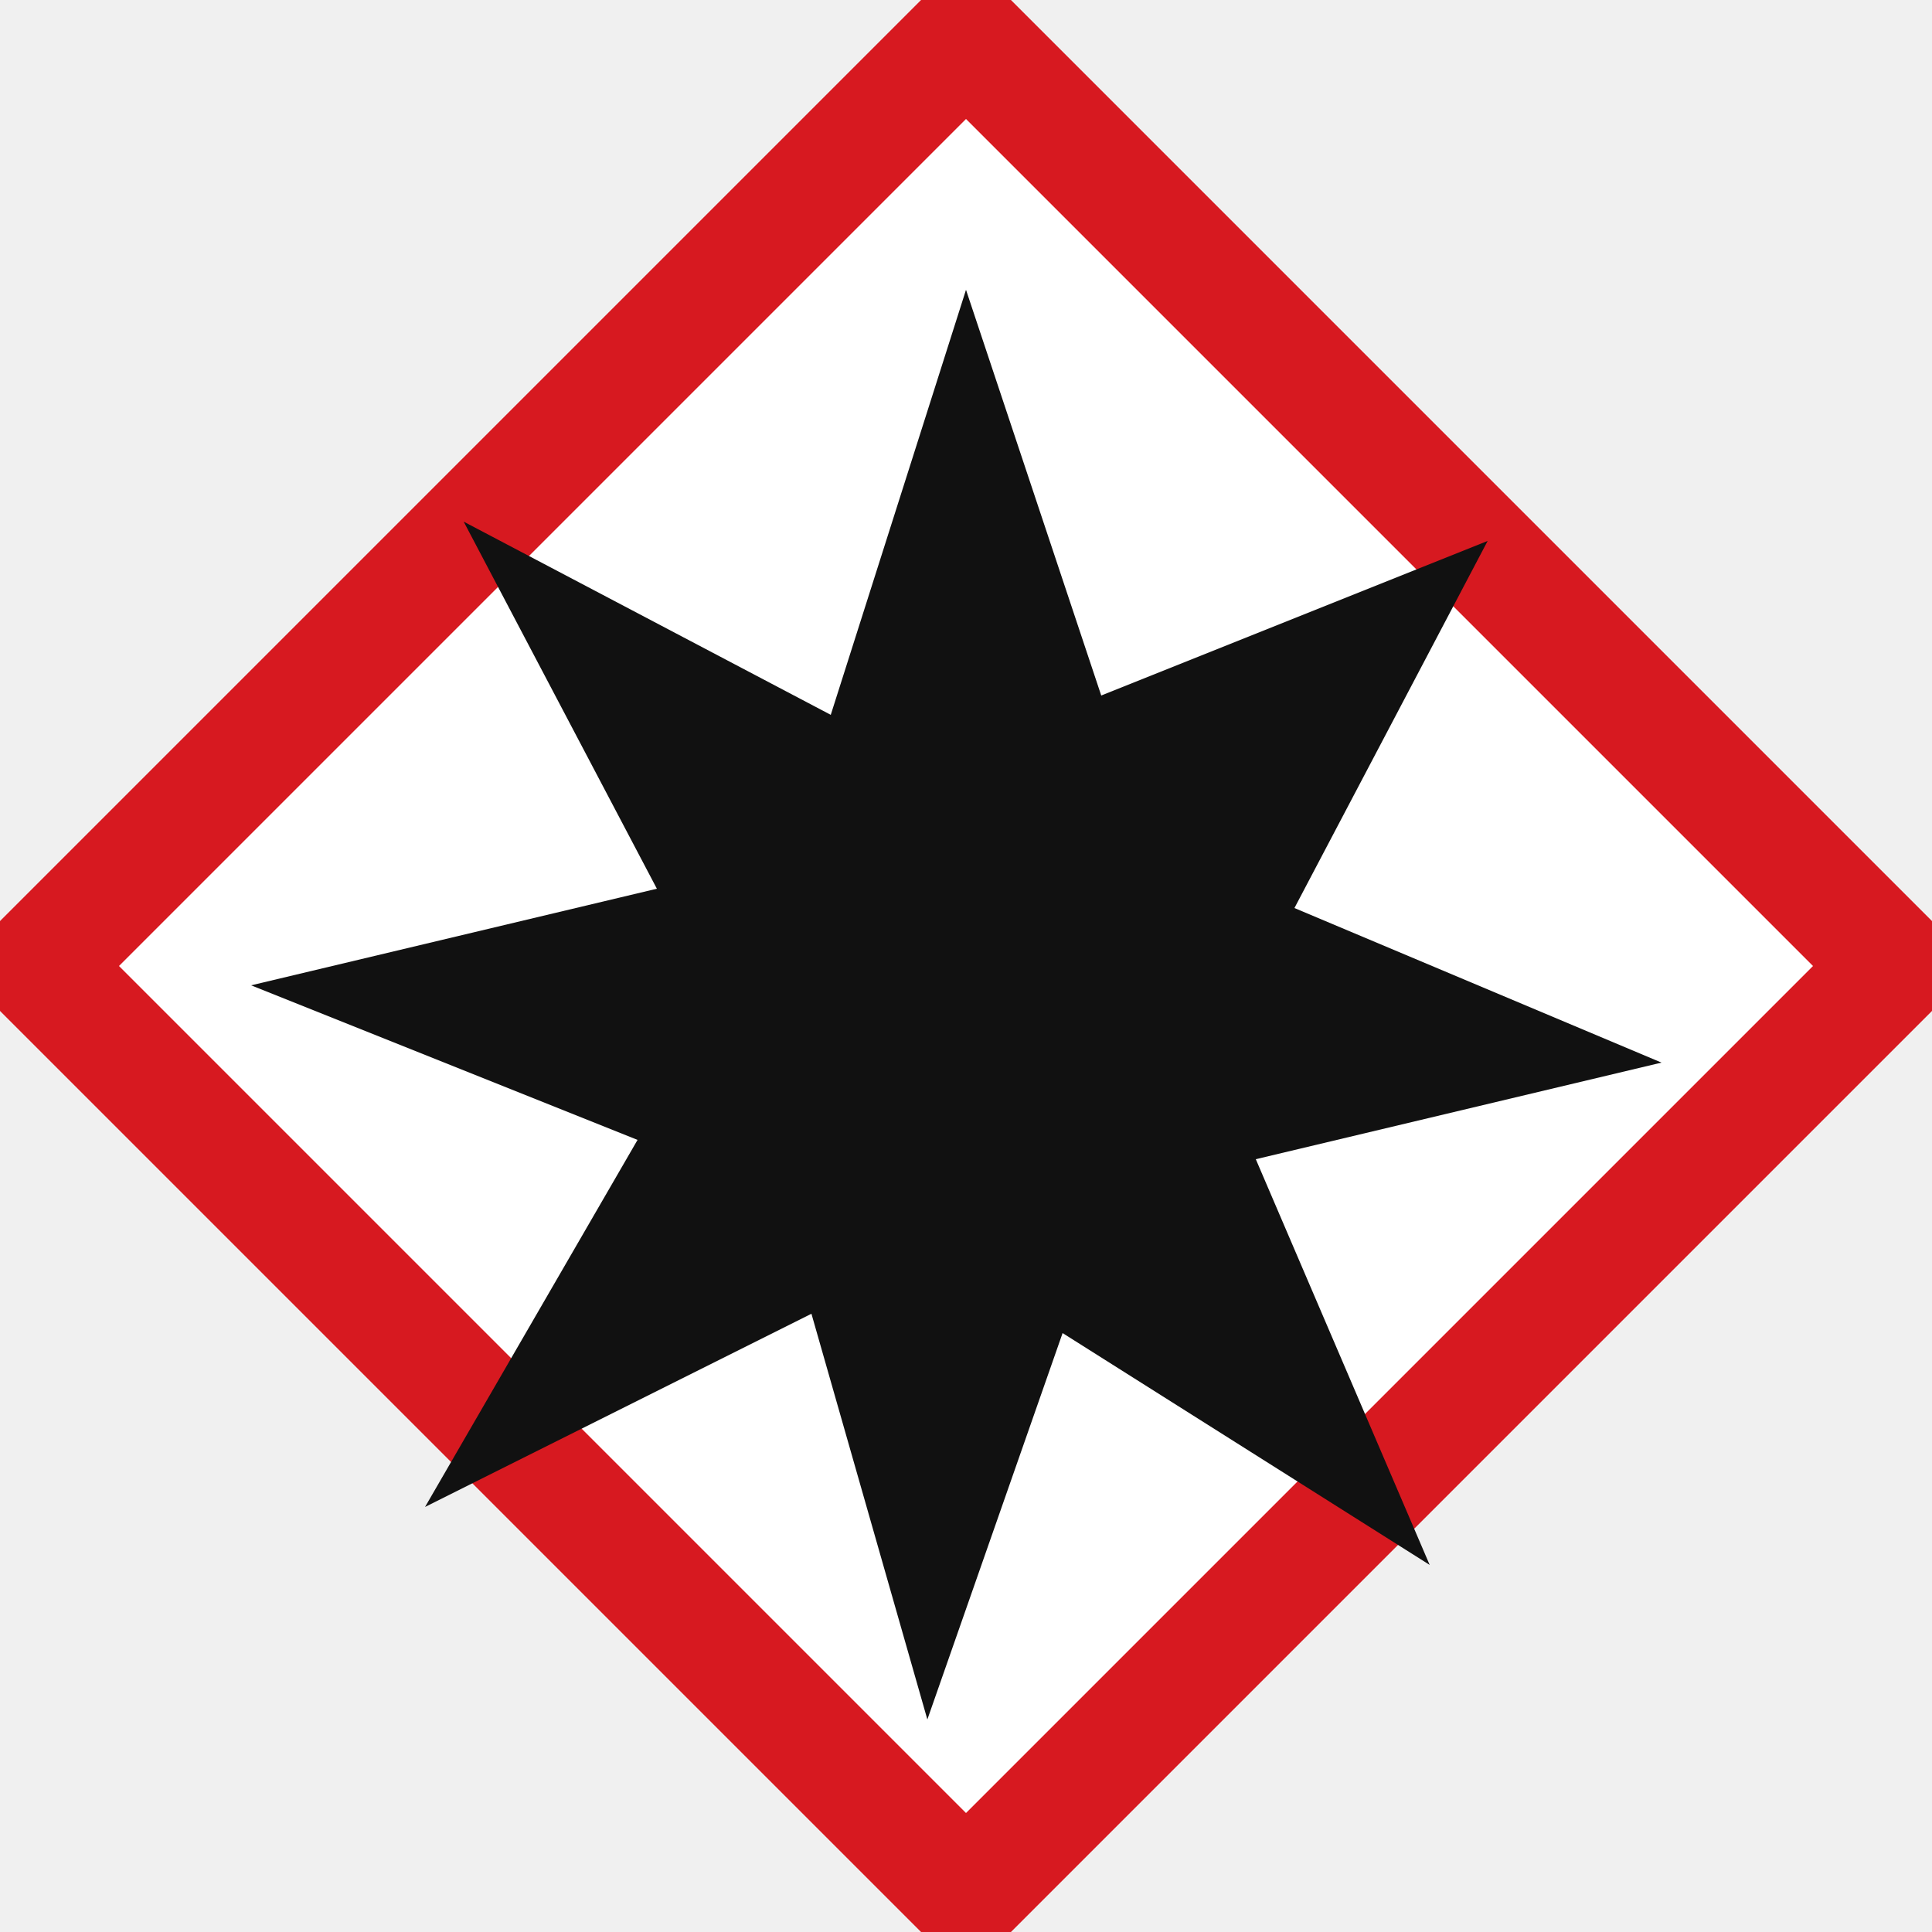
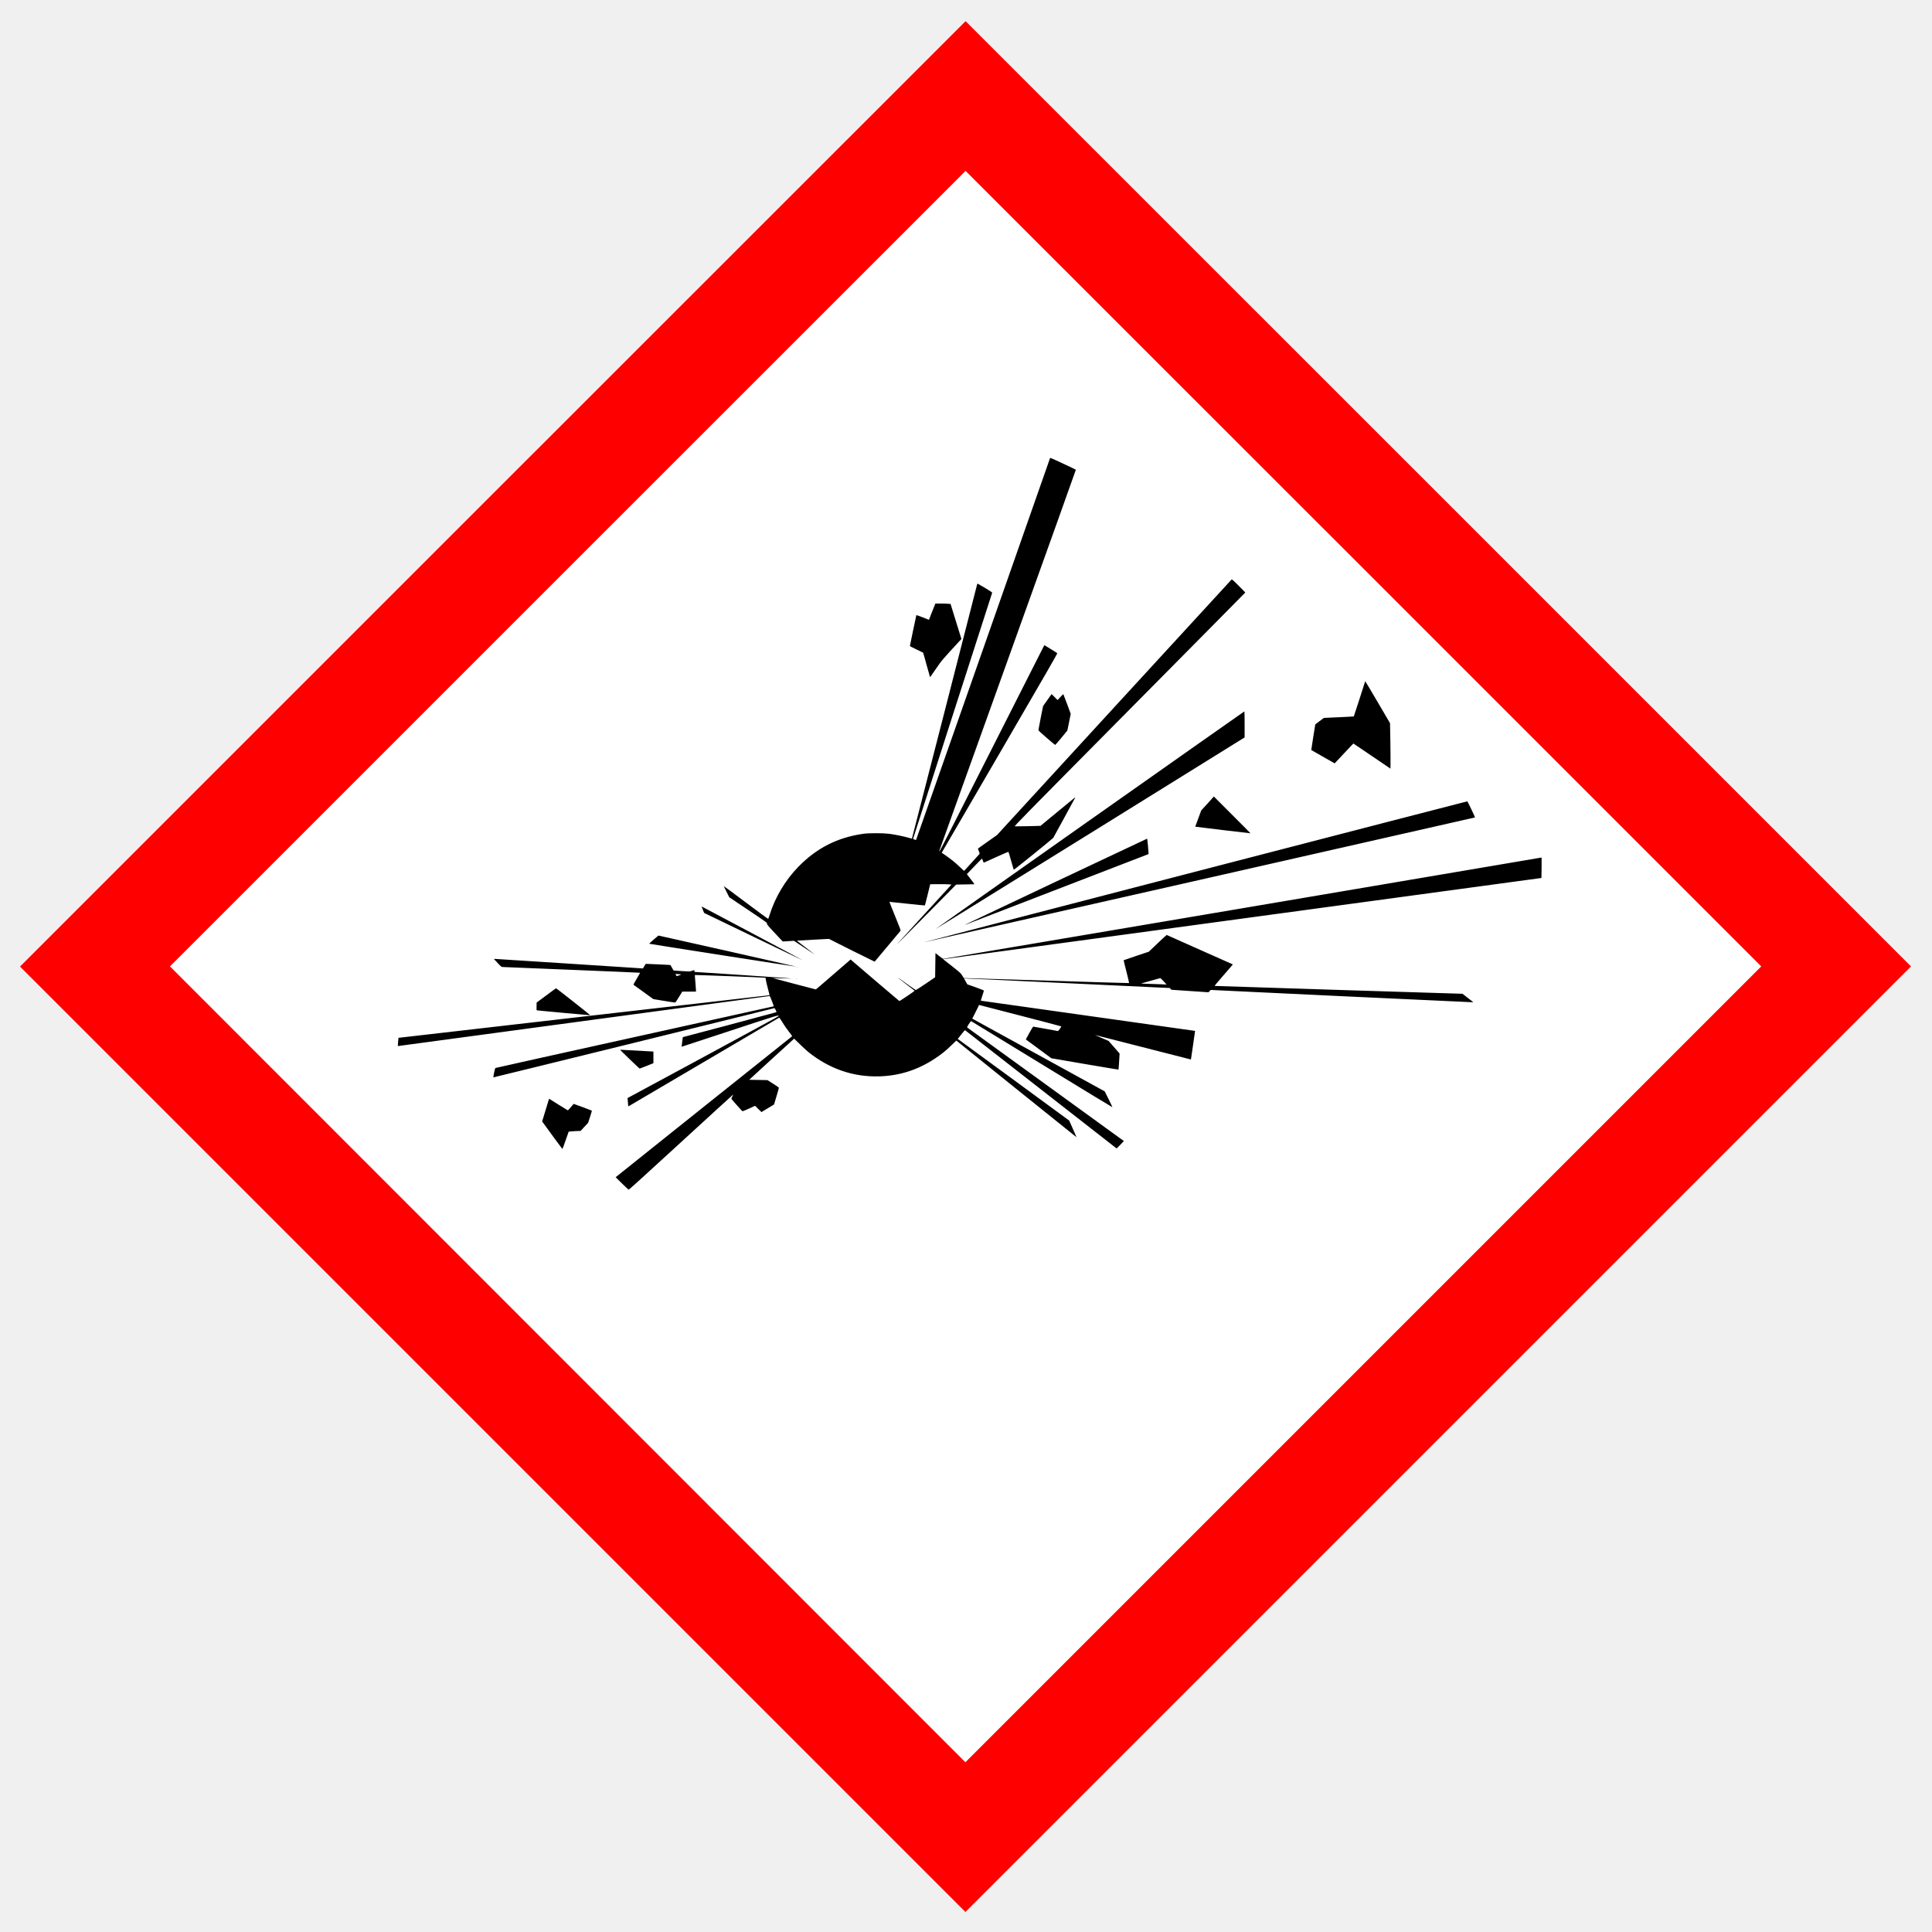
- <svg xmlns="http://www.w3.org/2000/svg" viewBox="0 0 100 100" role="img" aria-label="GHS01 폭발성">
-   <rect x="16" y="16" width="68" height="68" transform="rotate(45 50 50)" fill="#fff" stroke="#d71920" stroke-width="6" />
-   <path d="M50 15l7 21 20-8-10 19 19 8-21 5 9 21-19-12-7 20-6-21-20 10 11-19-20-8 21-5-10-19 19 10z" fill="#111" />
+ <svg xmlns="http://www.w3.org/2000/svg" role="img" aria-label="GHS01 폭발성" version="1.0" width="579pt" height="579pt" viewBox="0 0 579 579">
+   <path d="M 25.301,289.672 289.33,553.7 553.403,289.628 C 465.35,201.676 377.472,113.549 289.374,25.643 L 25.301,289.672 z" style="fill:#ffffff;stroke:none" />
+   <path d="M 147.659,148.012 6,289.672 147.669,431.341 289.328,573 431.016,431.312 572.704,289.624 431.063,147.984 C 353.166,70.086 289.404,6.343 289.376,6.343 c -0.028,0 -63.8,63.752 -141.716,141.669 z M 408.622,170.425 527.821,289.624 408.565,408.88 289.319,528.127 170.129,408.871 50.939,289.615 170.139,170.416 C 235.696,104.859 289.347,51.226 289.376,51.226 c 0.028,0 53.689,53.642 119.246,119.199 z" style="fill:#ff0000;stroke:none" />
+   <path d="m 393.5,171.562 c -0.087,0.011 -0.148,0.104 -0.219,0.281 -0.059,0.177 -11.338,32.326 -25.062,71.469 -13.725,39.142 -24.984,71.222 -25.031,71.281 -0.142,0.142 -1.137,-0.217 -1.125,-0.406 0.012,-0.13 29.33,-91.353 29.625,-92.156 0.035,-0.095 -0.842,-0.687 -2.625,-1.75 -2.658,-1.583 -2.969,-1.751 -2.969,-1.562 0,0.165 -24.422,95.359 -24.469,95.406 -0.024,0.035 -0.689,-0.119 -1.469,-0.344 -1.866,-0.532 -5.039,-1.178 -7.094,-1.438 -2.303,-0.283 -7.546,-0.295 -9.625,0 -9.709,1.358 -17.575,5.374 -24.438,12.438 -4.819,4.961 -8.656,11.394 -10.688,17.938 -0.248,0.78 -0.484,1.453 -0.531,1.5 -0.047,0.047 -3.777,-2.68 -8.312,-6.094 -4.536,-3.413 -8.289,-6.192 -8.312,-6.156 -0.024,0.024 0.433,0.96 1,2.094 l 1.031,2.062 7.125,4.781 c 6.886,4.618 7.09,4.787 7.031,5.094 -0.059,0.295 0.172,0.581 2.156,2.719 1.217,1.323 2.555,2.75 2.969,3.188 l 0.781,0.781 2.094,-0.125 2.094,-0.125 3.938,2.625 c 2.161,1.429 3.795,2.478 3.594,2.312 -0.189,-0.165 -1.756,-1.369 -3.469,-2.656 -1.701,-1.276 -3.02,-2.332 -2.938,-2.344 0.083,-0.012 2.814,-0.167 6.062,-0.344 l 5.906,-0.312 8.5,4.281 c 4.701,2.339 8.59,4.25 8.625,4.25 0.035,0 2.171,-2.546 4.781,-5.688 2.61,-3.13 4.824,-5.781 4.906,-5.875 0.13,-0.154 -0.212,-1.047 -2.031,-5.5 -1.193,-2.917 -2.149,-5.32 -2.125,-5.344 0.024,-0.012 2.999,0.298 6.625,0.688 3.626,0.39 6.609,0.692 6.656,0.656 0.035,-0.047 0.512,-1.85 1.031,-4 l 0.969,-3.938 2.938,-0.031 c 1.618,-0.012 3.39,0.015 3.969,0.062 l 1.062,0.094 -10.062,11 c -5.551,6.036 -10.183,11.116 -10.312,11.281 -0.449,0.531 3.552,-3.477 12.906,-12.938 l 9.219,-9.344 3.438,-0.062 3.406,-0.062 -0.594,-0.875 c -0.343,-0.484 -0.989,-1.332 -1.438,-1.875 -0.449,-0.543 -0.793,-1.015 -0.781,-1.062 0.024,-0.047 1.308,-1.386 2.844,-2.969 l 2.781,-2.844 0.312,0.656 c 0.165,0.378 0.281,0.722 0.281,0.781 0,0.189 0.155,0.13 4.844,-2.031 2.421,-1.11 4.453,-1.965 4.5,-1.906 0.047,0.047 0.492,1.56 1,3.344 0.496,1.784 0.953,3.296 1,3.344 0.083,0.095 14.368,-11.441 14.781,-11.938 0.095,-0.13 1.871,-3.361 3.938,-7.188 2.067,-3.839 3.897,-7.185 4.062,-7.469 0.165,-0.283 0.239,-0.524 0.156,-0.5 -0.071,0.024 -3.011,2.458 -6.531,5.375 l -6.406,5.281 -4.594,0.125 c -2.539,0.059 -4.799,0.086 -5,0.062 -0.343,-0.035 2.196,-2.619 42.969,-43.781 23.823,-24.048 43.344,-43.765 43.344,-43.812 0,-0.047 -1.13,-1.204 -2.5,-2.562 -2.339,-2.339 -2.499,-2.451 -2.688,-2.25 -0.106,0.106 -19.924,21.681 -44.031,47.938 l -43.812,47.75 -3.469,2.438 c -1.902,1.335 -3.523,2.492 -3.594,2.562 -0.083,0.083 0.01,0.386 0.281,1 0.331,0.78 0.36,0.917 0.219,1.094 -0.13,0.165 -4.688,5.192 -5.562,6.125 -0.213,0.224 -0.222,0.211 -1.25,-0.781 -1.996,-1.972 -3.884,-3.492 -6.188,-5.062 l -1.125,-0.781 L 374.5,282.125 c 17.126,-29.422 21.681,-37.331 21.562,-37.438 -0.071,-0.083 -1.193,-0.783 -2.469,-1.562 l -2.344,-1.438 -0.406,0.719 c -0.213,0.402 -9.015,17.79 -19.562,38.625 -10.878,21.52 -19.218,37.875 -19.312,37.875 -0.118,0 -0.103,-0.141 0.062,-0.625 0.13,-0.331 11.652,-32.465 25.625,-71.406 13.985,-38.942 25.399,-70.835 25.375,-70.906 -0.047,-0.106 -8.54,-4.076 -9.438,-4.406 -0.035,-0.012 -0.065,-0.004 -0.094,0 z m -43.094,54.531 -1.219,3.031 -1.188,3.062 -2.312,-0.906 c -1.287,-0.508 -2.371,-0.891 -2.406,-0.844 -0.035,0.047 -0.581,2.605 -1.219,5.688 -0.626,3.083 -1.152,5.706 -1.188,5.812 -0.035,0.142 0.485,0.427 2.375,1.312 1.358,0.638 2.503,1.203 2.562,1.25 0.047,0.047 0.627,2.133 1.312,4.625 0.673,2.48 1.258,4.539 1.281,4.562 0.024,0.024 0.987,-1.35 2.156,-3.062 2.221,-3.248 2.215,-3.237 9.219,-10.844 l 0.375,-0.406 -2.031,-6.562 -2.031,-6.562 -0.875,-0.062 c -0.484,-0.047 -1.757,-0.082 -2.844,-0.094 l -1.969,0 z M 511.469,255.25 c -0.047,0 -0.121,0.14 -0.156,0.281 -0.366,1.217 -4.109,12.796 -4.156,12.844 -0.024,0.035 -2.554,0.171 -5.625,0.312 l -5.594,0.25 -1.594,1.188 c -0.874,0.673 -1.601,1.238 -1.625,1.25 -0.035,0.035 -1.524,9.558 -1.5,9.594 0.047,0.035 8.715,5 8.75,5 0.024,0 1.598,-1.675 3.5,-3.719 1.913,-2.043 3.496,-3.731 3.531,-3.719 0.035,0 3.166,2.132 6.969,4.719 l 6.906,4.688 0.031,-1.719 c 0.012,-0.945 0.008,-4.799 -0.062,-8.531 l -0.125,-6.781 -4.594,-7.844 c -2.528,-4.299 -4.609,-7.812 -4.656,-7.812 z m -117.531,4.781 -0.219,0.281 c -0.118,0.154 -0.826,1.175 -1.594,2.25 l -1.375,1.938 -0.875,4.375 c -0.472,2.409 -0.875,4.495 -0.875,4.625 0.012,0.165 1.003,1.099 3.094,2.906 1.701,1.465 3.117,2.656 3.188,2.656 0.059,0 1.127,-1.211 2.344,-2.688 l 2.219,-2.719 0.5,-2.438 c 0.272,-1.335 0.554,-2.735 0.625,-3.125 l 0.125,-0.719 -1.344,-3.625 c -0.732,-1.984 -1.371,-3.64 -1.406,-3.688 -0.047,-0.047 -0.546,0.448 -1.125,1.062 l -1.031,1.125 -1.125,-1.125 -1.125,-1.094 z M 466.156,266.5 c -0.059,0 -26.099,18.332 -57.906,40.75 -31.808,22.43 -57.836,40.789 -57.812,40.812 0.012,0.024 26.094,-16.115 57.938,-35.875 l 57.875,-35.938 0,-4.906 c 0,-2.681 -0.046,-4.856 -0.094,-4.844 z M 454.719,298.375 452.375,301 450,303.594 448.875,306.625 c -0.626,1.665 -1.137,3.039 -1.125,3.062 0.047,0.047 20.64,2.516 20.688,2.469 0.024,-0.012 -3.064,-3.138 -6.844,-6.906 l -6.875,-6.875 z m 94.969,1.812 c -0.059,-0.012 -45.929,11.847 -101.938,26.375 -56.009,14.528 -101.836,26.445 -101.812,26.469 0.035,0.035 206.542,-46.742 206.625,-46.812 0.071,-0.047 -2.781,-6.008 -2.875,-6.031 z m -120,14 c -0.059,0.012 -15.323,7.201 -33.938,16 -18.615,8.799 -33.937,16.054 -34.031,16.125 -0.13,0.095 -0.088,0.102 0.125,0.031 0.413,-0.142 68.426,-26.383 68.438,-26.406 0.012,0 -0.077,-1.292 -0.219,-2.875 -0.142,-1.736 -0.292,-2.875 -0.375,-2.875 z m 147.562,7.094 c -0.154,0.012 -50.48,8.551 -111.875,18.969 -61.383,10.406 -111.772,18.938 -111.938,18.938 -0.201,0.012 -0.716,-0.342 -1.625,-1.062 l -1.375,-1.094 -0.062,4.531 -0.062,4.531 -3.531,2.406 c -1.949,1.311 -3.605,2.363 -3.688,2.375 -0.083,0 -1.576,-0.998 -3.312,-2.25 -4.606,-3.331 -4.675,-3.32 -0.281,0.094 1.654,1.287 3.078,2.359 3.125,2.406 0.118,0.106 -5.553,3.934 -5.719,3.875 -0.083,-0.024 -14.02,-11.899 -17.469,-14.875 l -0.781,-0.688 -6.469,5.594 c -3.555,3.083 -6.515,5.625 -6.562,5.625 -0.059,0 -3.719,-0.956 -8.125,-2.125 l -8,-2.125 2.25,0.062 c 1.24,0.035 3.113,0.058 4.188,0.094 1.854,0.047 -3.431,-0.348 -9.75,-0.75 -1.169,-0.083 -7.507,-0.512 -14.062,-0.938 l -11.938,-0.781 -0.031,-0.344 c -0.071,-0.402 -0.023,-0.386 -1.062,-0.031 -0.744,0.248 -0.853,0.235 -3.156,0.094 -1.299,-0.071 -2.646,-0.152 -3,-0.188 l -0.656,-0.094 -0.562,-1.031 -0.562,-1 -4.031,-0.219 c -2.221,-0.118 -4.326,-0.188 -4.656,-0.188 l -0.594,0 -0.531,0.844 -0.5,0.875 L 240.25,362.75 c -0.331,-0.012 -12.693,-0.801 -27.469,-1.781 -14.776,-0.969 -27.064,-1.762 -27.312,-1.75 l -0.438,0.031 1.375,1.469 c 1.193,1.299 1.415,1.496 1.781,1.531 0.236,0.024 11.925,0.496 25.969,1.062 14.044,0.567 25.59,1.058 25.625,1.094 0.035,0.035 -0.53,1.026 -1.25,2.219 -0.709,1.181 -1.278,2.222 -1.219,2.281 0.047,0.047 1.762,1.266 3.781,2.719 l 3.656,2.656 4.031,0.656 c 2.209,0.378 4.105,0.66 4.188,0.625 0.083,-0.024 0.69,-0.952 1.375,-2.062 l 1.25,-2.031 2.562,0 2.562,0 0,-0.438 c 0,-0.248 -0.089,-1.653 -0.219,-3.094 -0.13,-1.453 -0.223,-2.652 -0.188,-2.688 0.071,-0.071 25.507,0.906 26.156,1 0.307,0.047 0.375,0.084 0.375,0.344 0,0.437 0.621,3.183 1.094,4.812 0.402,1.37 0.404,1.378 0.156,1.438 -0.13,0.024 -31.428,3.61 -69.531,7.969 -38.103,4.37 -69.269,7.969 -69.281,7.969 -0.035,0.024 -0.285,3.058 -0.25,3.094 0.024,0.012 31.31,-4.213 69.531,-9.375 38.221,-5.162 69.581,-9.375 69.688,-9.375 0.13,0 0.292,0.254 0.469,0.75 0.154,0.413 0.502,1.257 0.75,1.906 0.248,0.638 0.43,1.176 0.406,1.188 -0.024,0.012 -23.417,5.193 -52,11.5 -28.583,6.307 -52.058,11.535 -52.188,11.594 -0.201,0.083 -0.322,0.388 -0.594,1.781 -0.189,0.921 -0.285,1.715 -0.25,1.75 0.059,0.047 104.778,-25.749 105.25,-25.938 0.071,-0.024 0.299,0.305 0.5,0.719 0.26,0.52 0.313,0.777 0.219,0.812 -0.083,0.024 -7.972,2.156 -17.562,4.719 l -17.469,4.625 -0.219,1.781 c -0.13,0.98 -0.231,1.801 -0.219,1.812 0.012,0.012 8.16,-2.654 18.094,-5.938 18.118,-5.976 18.238,-6.016 18.25,-5.531 0,0.071 -12.726,6.997 -28.281,15.406 l -28.312,15.281 0.094,1.125 c 0.047,0.614 0.078,1.314 0.125,1.562 l 0.094,0.438 L 263.5,397.938 c 15.461,-9.095 28.206,-16.609 28.312,-16.656 0.154,-0.095 0.377,0.193 1.156,1.469 0.886,1.465 2.084,3.171 3.312,4.719 0.472,0.614 0.501,0.702 0.312,0.844 -0.106,0.071 -14.999,11.961 -33.094,26.406 L 230.625,441 l 2.312,2.281 c 1.287,1.252 2.437,2.316 2.531,2.375 0.142,0.083 4.538,-3.927 19.656,-17.781 10.725,-9.839 19.508,-17.856 19.531,-17.844 0.024,0.024 -0.143,0.38 -0.344,0.781 -0.201,0.39 -0.344,0.753 -0.344,0.812 0,0.083 3.244,3.752 4,4.531 0.201,0.201 0.307,0.172 2.562,-0.844 l 2.344,-1.062 1.188,1.188 1.188,1.156 2.344,-1.406 2.375,-1.438 0.906,-3.031 c 0.508,-1.677 0.894,-3.124 0.906,-3.219 0,-0.106 -0.892,-0.74 -2.156,-1.531 l -2.125,-1.344 -3.438,-0.062 -3.406,-0.062 8.406,-7.719 c 4.618,-4.228 8.414,-7.688 8.438,-7.688 0.012,0 0.96,0.909 2.094,2.031 1.134,1.122 2.6,2.48 3.25,3 7.878,6.307 16.831,9.365 26.469,9.094 7.571,-0.213 14.305,-2.35 20.719,-6.531 2.646,-1.724 4.309,-3.075 6.719,-5.438 l 1.5,-1.438 22.469,18.094 c 12.378,9.969 22.508,18.106 22.531,18.094 0.012,-0.024 -0.576,-1.424 -1.344,-3.125 l -1.375,-3.094 -20.875,-15.312 -20.875,-15.281 0.406,-0.5 c 0.224,-0.26 0.828,-1.018 1.312,-1.656 0.496,-0.626 0.953,-1.137 1,-1.125 0.059,0.024 12.657,9.855 28,21.844 15.343,11.988 28.084,21.936 28.344,22.125 l 0.469,0.344 1.344,-1.344 c 0.744,-0.744 1.356,-1.39 1.344,-1.438 -0.024,-0.035 -13.167,-9.577 -29.219,-21.188 -16.04,-11.61 -29.269,-21.175 -29.375,-21.281 -0.189,-0.177 -0.154,-0.269 0.531,-1.344 0.461,-0.72 0.781,-1.129 0.875,-1.094 0.083,0.035 12.008,7.305 26.5,16.188 14.481,8.87 26.371,16.086 26.406,16.062 0.024,-0.035 -0.603,-1.382 -1.406,-3 l -1.469,-2.938 -24.812,-13.625 -24.812,-13.625 0.844,-1.656 c 0.472,-0.909 1.057,-2.066 1.281,-2.562 l 0.406,-0.906 15.375,3.969 c 8.457,2.185 15.39,4.015 15.438,4.062 0.095,0.095 -1.085,1.75 -1.25,1.75 -0.059,0 -2.149,-0.395 -4.594,-0.844 -2.457,-0.461 -4.531,-0.812 -4.625,-0.812 -0.13,0 -0.65,0.828 -1.5,2.375 l -1.312,2.406 3.094,2.281 c 1.701,1.264 3.848,2.846 4.781,3.531 l 1.688,1.25 12.562,2.156 c 6.898,1.181 12.57,2.117 12.594,2.094 0.035,-0.035 0.257,-3.234 0.375,-5.312 l 0.031,-0.719 -2.062,-2.375 -2.062,-2.344 -2.562,-1.094 c -1.417,-0.602 -2.543,-1.113 -2.531,-1.125 0.012,-0.012 8.04,2.035 17.844,4.562 9.803,2.528 17.906,4.594 18,4.594 0.083,0 0.125,-0.035 0.125,-0.094 0,-0.047 0.356,-2.462 0.781,-5.344 0.425,-2.882 0.762,-5.226 0.75,-5.25 -0.024,-0.012 -18.073,-2.574 -40.125,-5.656 -22.04,-3.083 -40.101,-5.633 -40.125,-5.656 -0.024,-0.024 0.212,-0.844 0.531,-1.812 0.331,-0.969 0.594,-1.831 0.594,-1.938 0,-0.13 -0.861,-0.478 -3.094,-1.281 L 362.375,368.75 361.75,367.656 c -0.343,-0.579 -0.598,-1.09 -0.562,-1.125 0.024,-0.035 17.366,0.777 38.531,1.781 l 38.469,1.812 0.312,0.312 0.312,0.344 6.969,0.469 6.938,0.469 0.406,-0.438 0.406,-0.438 49.188,2.344 c 27.06,1.276 49.207,2.293 49.219,2.281 0.024,-0.024 -0.909,-0.732 -2.031,-1.594 l -2.031,-1.594 -46.344,-1.438 c -25.489,-0.815 -46.406,-1.488 -46.5,-1.5 -0.095,-0.024 1.3,-1.704 3.344,-4.031 1.937,-2.197 3.492,-4.019 3.469,-4.031 -0.012,-0.024 -5.584,-2.5 -12.375,-5.5 -6.791,-3 -12.359,-5.496 -12.406,-5.531 -0.047,-0.024 -1.587,1.389 -3.406,3.125 l -3.312,3.156 -4.688,1.562 c -2.563,0.862 -4.695,1.59 -4.719,1.625 -0.035,0.024 0.429,1.935 1.031,4.25 0.602,2.315 1.035,4.265 1,4.312 -0.047,0.035 -13.965,-0.394 -30.938,-0.938 -16.961,-0.532 -30.89,-0.949 -30.938,-0.938 -0.047,0 -0.318,-0.43 -0.625,-0.938 -0.532,-0.874 -0.655,-1.004 -3.844,-3.531 l -3.312,-2.594 0.625,-0.094 c 0.343,-0.047 50.774,-6.892 112.062,-15.219 l 111.438,-15.125 0.062,-3.812 0,-3.812 -0.25,0 z m -314.375,18.375 c -0.004,0.025 0.013,0.069 0.031,0.125 0.047,0.13 0.256,0.707 0.469,1.25 L 263.781,342 282.25,350.906 c 10.146,4.89 18.476,8.856 18.5,8.844 0.012,-0.024 -8.226,-4.431 -18.312,-9.781 -10.075,-5.351 -18.614,-9.874 -18.969,-10.062 -0.434,-0.248 -0.583,-0.326 -0.594,-0.25 z m -16.219,10.812 c -0.035,0 -0.825,0.673 -1.781,1.5 -0.957,0.827 -1.703,1.527 -1.656,1.562 0.118,0.095 55.054,8.665 55.125,8.594 0.047,-0.035 -51.487,-11.668 -51.688,-11.656 z m 52.062,11.688 c -0.13,-0.012 -0.203,0.027 -0.156,0.062 0.035,0.035 0.136,0.035 0.219,0 0.095,-0.035 0.067,-0.062 -0.062,-0.062 z m -45.688,2.688 0.812,0.062 c 0.437,0.047 0.967,0.082 1.156,0.094 0.295,0 0.259,0.057 -0.344,0.281 -1.228,0.472 -1.17,0.472 -1.406,0 l -0.219,-0.438 z m 181.625,1.562 c 0.071,0 0.636,0.526 1.25,1.188 L 437,368.812 l -2,-0.094 c -1.11,-0.047 -3.285,-0.109 -4.844,-0.156 -1.559,-0.035 -2.751,-0.121 -2.656,-0.156 0.307,-0.106 7.038,-1.988 7.156,-2 z m -136.312,0.25 c -0.028,0.012 -0.024,0.045 0,0.062 0.035,0.035 0.136,0.035 0.219,0 0.095,-0.035 0.036,-0.062 -0.094,-0.062 -0.065,-0.006 -0.097,-0.012 -0.125,0 z m -90.031,3.562 c -0.047,-0.012 -1.703,1.199 -3.688,2.688 L 201.031,375.562 201,377 c -0.035,1.406 -0.041,1.453 0.219,1.5 0.437,0.095 19.71,1.848 19.875,1.812 0.118,-0.035 -12.545,-10.035 -12.781,-10.094 z M 232.281,393.25 c 0,0.106 7.226,7.062 7.344,7.062 0.071,0 1.274,-0.476 2.656,-1.031 l 2.5,-1 0,-2.188 0,-2.188 -0.312,0 c -0.413,0 -10.536,-0.554 -11.469,-0.625 -0.413,-0.035 -0.719,-0.055 -0.719,-0.031 z M 205.75,411.625 c -0.035,0 -0.101,0.085 -0.125,0.156 -0.035,0.083 -0.596,1.975 -1.281,4.219 l -1.25,4.094 0.375,0.531 c 2.043,2.847 7.117,9.758 7.188,9.781 0.047,0.012 0.283,-0.553 0.531,-1.25 0.248,-0.709 0.766,-2.163 1.156,-3.25 l 0.688,-1.969 0.438,-0.062 c 0.248,-0.035 1.258,-0.109 2.25,-0.156 l 1.781,-0.062 1.406,-1.531 1.406,-1.5 0.75,-2.281 c 0.402,-1.24 0.68,-2.258 0.656,-2.281 -0.071,-0.071 -6.651,-2.531 -6.781,-2.531 -0.071,0 -0.55,0.545 -1.094,1.219 -0.543,0.685 -1.074,1.211 -1.156,1.188 -0.071,-0.024 -1.646,-0.987 -3.5,-2.156 -1.854,-1.181 -3.402,-2.156 -3.438,-2.156 z" transform="scale(0.8,0.8)" style="fill:#000000;stroke:none" />
</svg>
